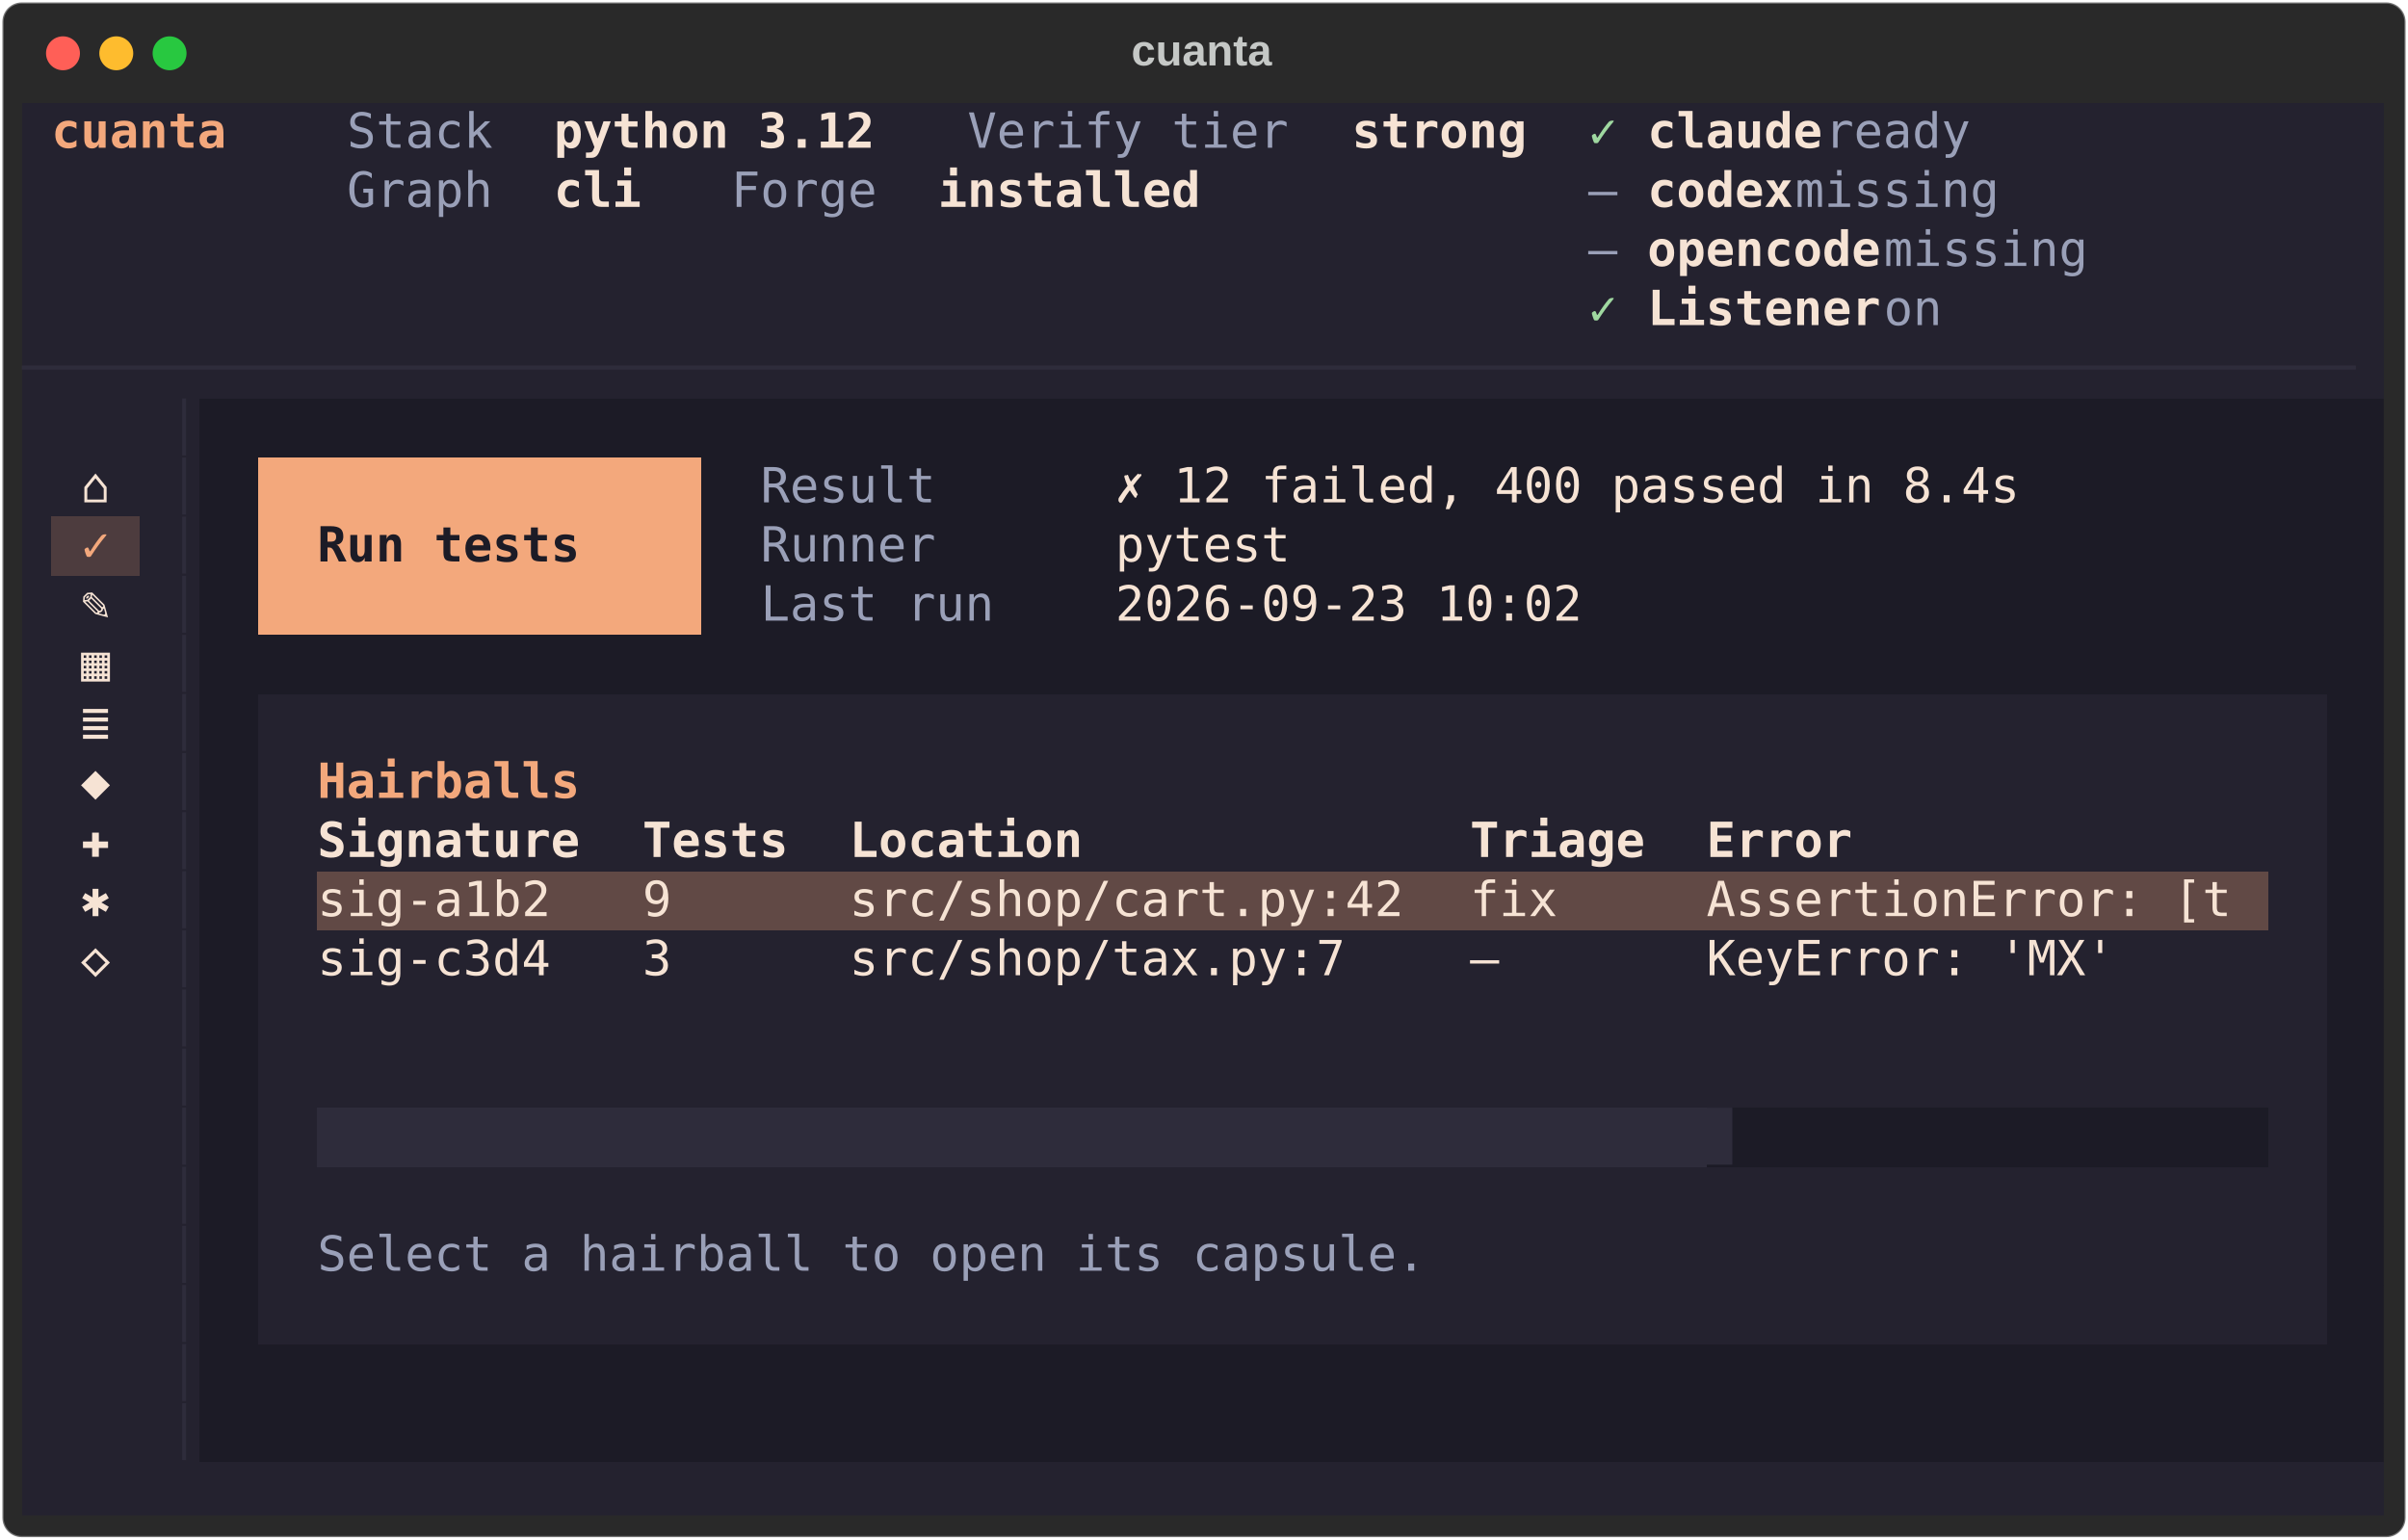
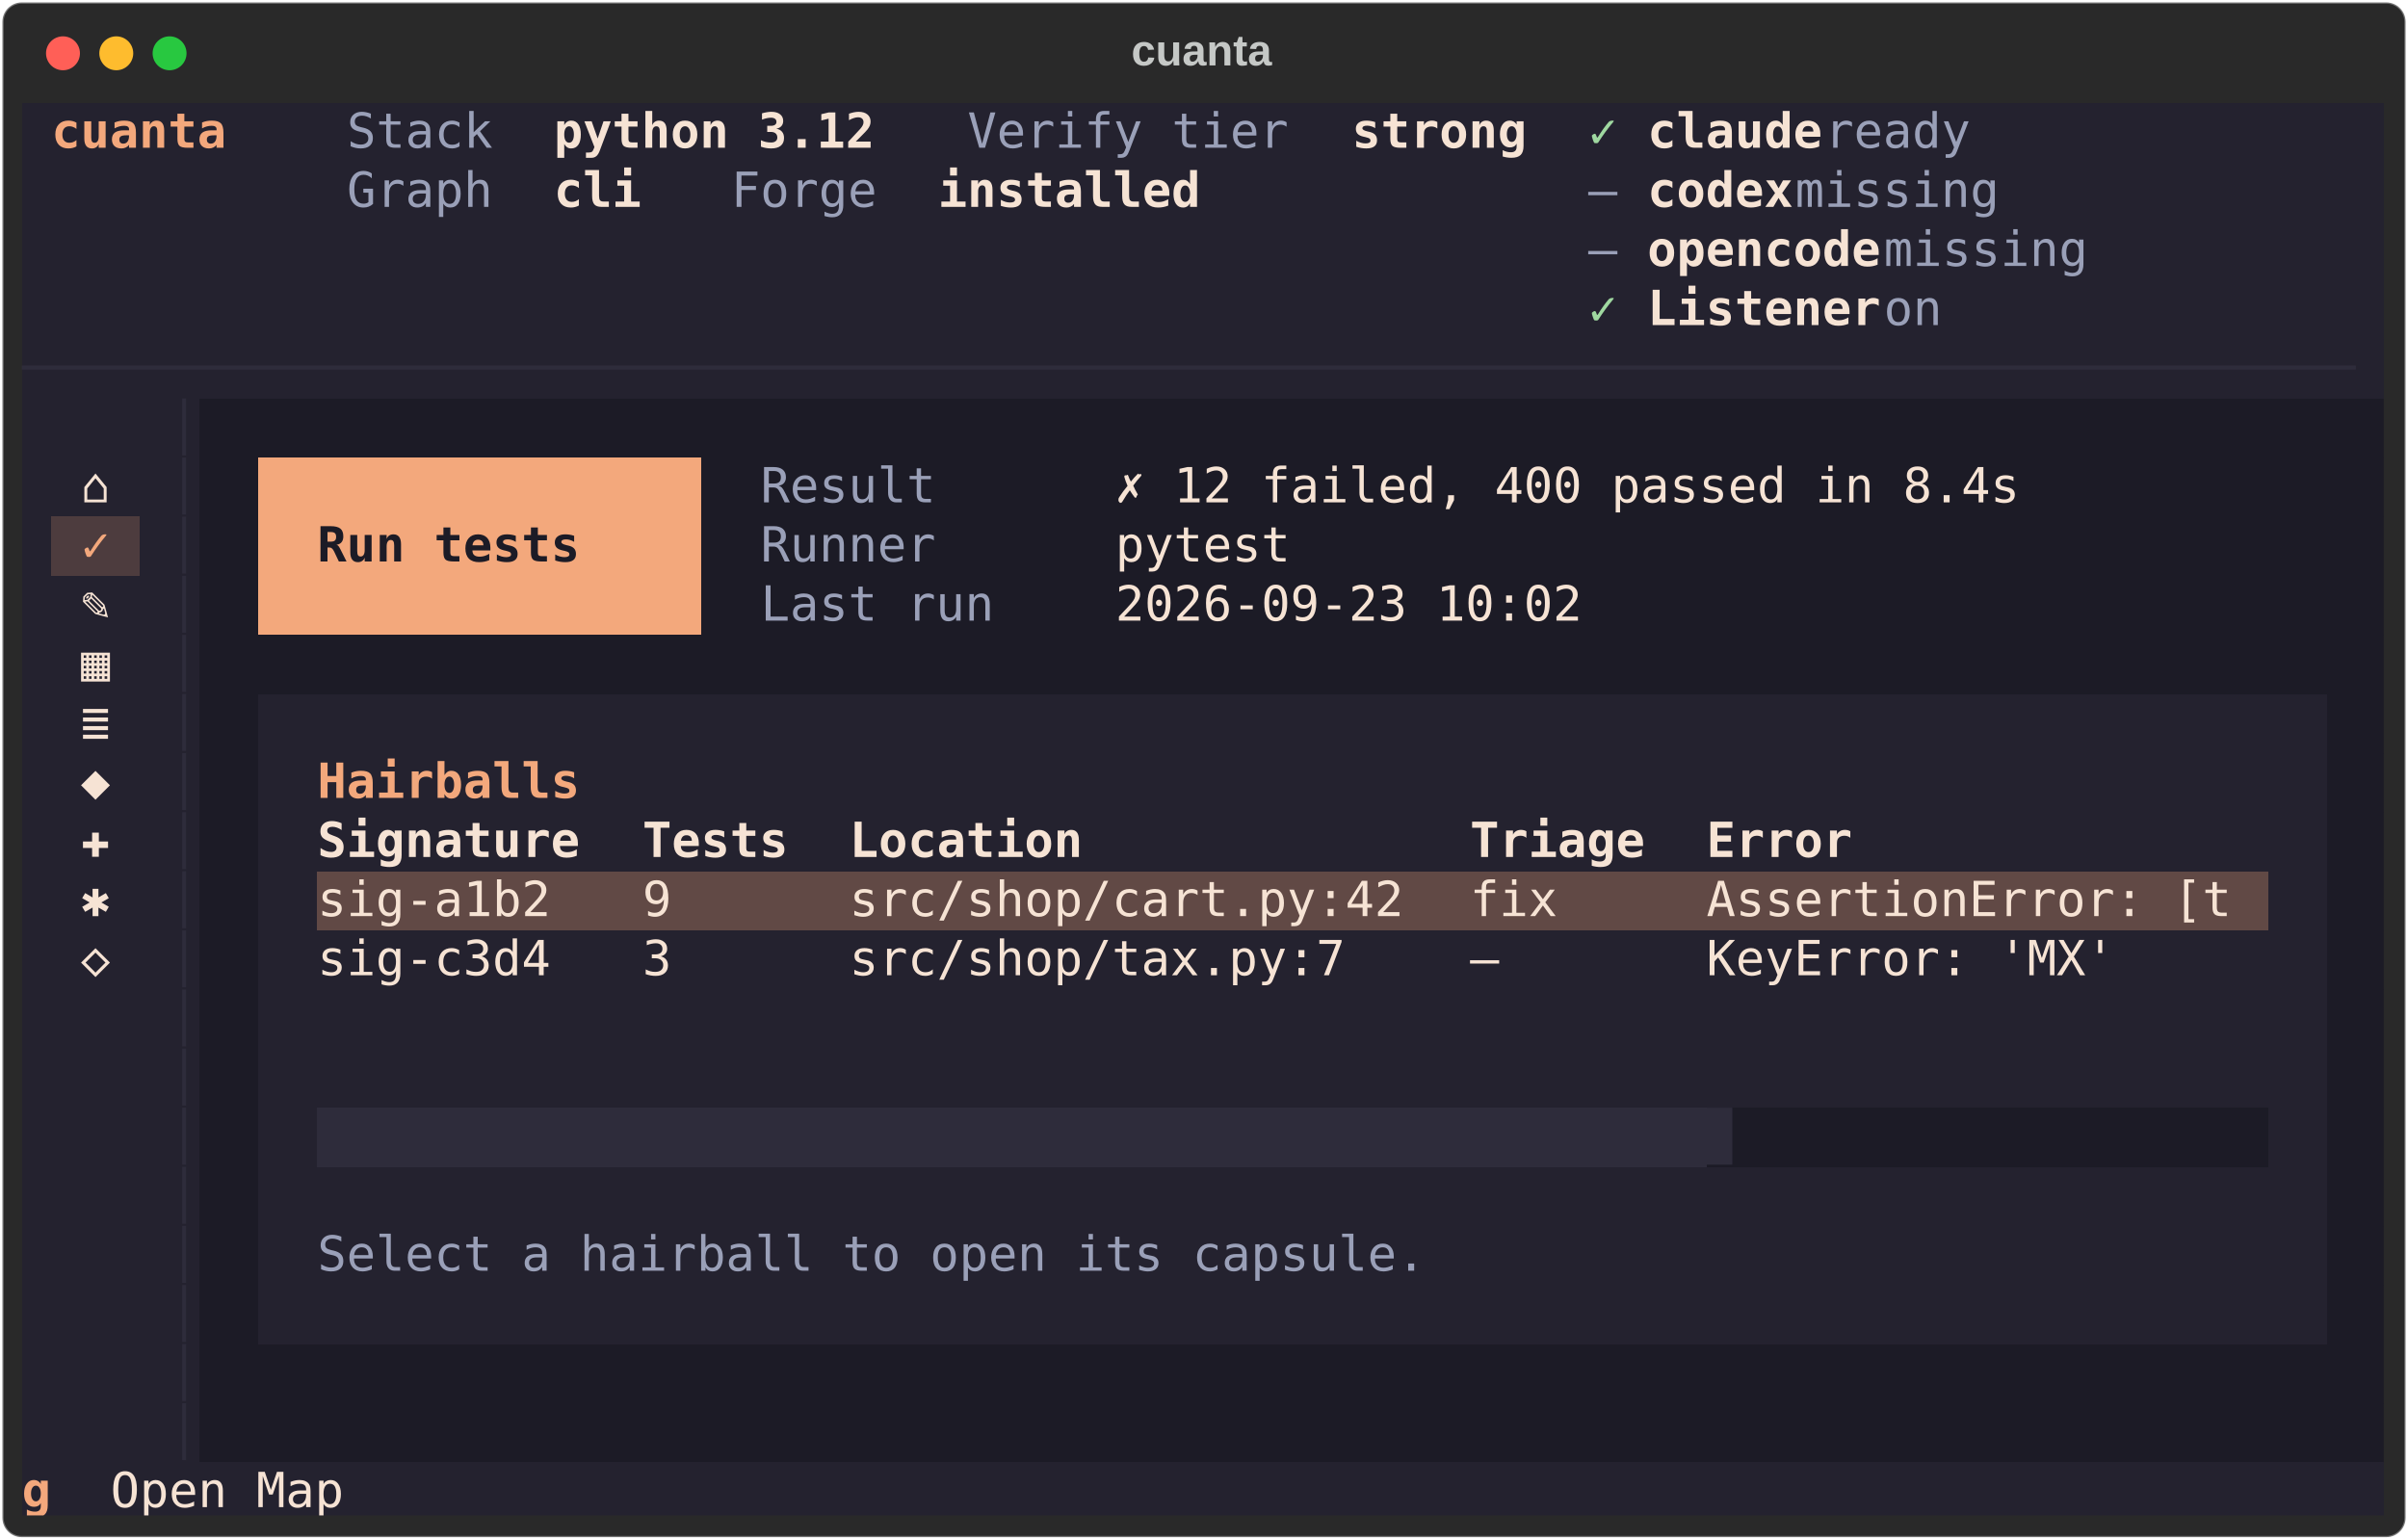
<svg xmlns="http://www.w3.org/2000/svg" class="rich-terminal" viewBox="0 0 994 635.6">
  <style>

    @font-face {
        font-family: "Fira Code";
        src: local("FiraCode-Regular"),
                url("https://cdnjs.cloudflare.com/ajax/libs/firacode/6.2.0/woff2/FiraCode-Regular.woff2") format("woff2"),
                url("https://cdnjs.cloudflare.com/ajax/libs/firacode/6.2.0/woff/FiraCode-Regular.woff") format("woff");
        font-style: normal;
        font-weight: 400;
    }
    @font-face {
        font-family: "Fira Code";
        src: local("FiraCode-Bold"),
                url("https://cdnjs.cloudflare.com/ajax/libs/firacode/6.2.0/woff2/FiraCode-Bold.woff2") format("woff2"),
                url("https://cdnjs.cloudflare.com/ajax/libs/firacode/6.2.0/woff/FiraCode-Bold.woff") format("woff");
        font-style: bold;
        font-weight: 700;
    }

    .terminal-matrix {
        font-family: Fira Code, monospace;
        font-size: 20px;
        line-height: 24.4px;
        font-variant-east-asian: full-width;
    }

    .terminal-title {
        font-size: 18px;
        font-weight: bold;
        font-family: arial;
    }

    .terminal-r1 { fill: #c5c8c6 }
.terminal-r2 { fill: #f3a87c;font-weight: bold }
.terminal-r3 { fill: #9aa0b8 }
.terminal-r4 { fill: #f6e3d4;font-weight: bold }
.terminal-r5 { fill: #f6e3d4 }
.terminal-r6 { fill: #9fd8a0 }
.terminal-r7 { fill: #2e2c3b }
.terminal-r8 { fill: #1c1b26;font-weight: bold }
.terminal-r9 { fill: #24222f }
+ .terminal-r10 { fill: #f4a87c;font-weight: bold }
    </style>
  <defs>
    <clipPath id="terminal-clip-terminal">
      <rect x="0" y="0" width="975.0" height="584.6" />
    </clipPath>
    <clipPath id="terminal-line-0">
      <rect x="0" y="1.5" width="976" height="24.65" />
    </clipPath>
    <clipPath id="terminal-line-1">
      <rect x="0" y="25.9" width="976" height="24.65" />
    </clipPath>
    <clipPath id="terminal-line-2">
      <rect x="0" y="50.3" width="976" height="24.65" />
    </clipPath>
    <clipPath id="terminal-line-3">
      <rect x="0" y="74.7" width="976" height="24.65" />
    </clipPath>
    <clipPath id="terminal-line-4">
      <rect x="0" y="99.1" width="976" height="24.65" />
    </clipPath>
    <clipPath id="terminal-line-5">
      <rect x="0" y="123.5" width="976" height="24.65" />
    </clipPath>
    <clipPath id="terminal-line-6">
      <rect x="0" y="147.9" width="976" height="24.65" />
    </clipPath>
    <clipPath id="terminal-line-7">
      <rect x="0" y="172.3" width="976" height="24.65" />
    </clipPath>
    <clipPath id="terminal-line-8">
      <rect x="0" y="196.7" width="976" height="24.65" />
    </clipPath>
    <clipPath id="terminal-line-9">
      <rect x="0" y="221.1" width="976" height="24.65" />
    </clipPath>
    <clipPath id="terminal-line-10">
      <rect x="0" y="245.5" width="976" height="24.65" />
    </clipPath>
    <clipPath id="terminal-line-11">
      <rect x="0" y="269.9" width="976" height="24.65" />
    </clipPath>
    <clipPath id="terminal-line-12">
      <rect x="0" y="294.3" width="976" height="24.65" />
    </clipPath>
    <clipPath id="terminal-line-13">
      <rect x="0" y="318.7" width="976" height="24.65" />
    </clipPath>
    <clipPath id="terminal-line-14">
      <rect x="0" y="343.1" width="976" height="24.65" />
    </clipPath>
    <clipPath id="terminal-line-15">
      <rect x="0" y="367.5" width="976" height="24.65" />
    </clipPath>
    <clipPath id="terminal-line-16">
      <rect x="0" y="391.9" width="976" height="24.65" />
    </clipPath>
    <clipPath id="terminal-line-17">
      <rect x="0" y="416.3" width="976" height="24.65" />
    </clipPath>
    <clipPath id="terminal-line-18">
      <rect x="0" y="440.7" width="976" height="24.65" />
    </clipPath>
    <clipPath id="terminal-line-19">
      <rect x="0" y="465.1" width="976" height="24.65" />
    </clipPath>
    <clipPath id="terminal-line-20">
      <rect x="0" y="489.5" width="976" height="24.65" />
    </clipPath>
    <clipPath id="terminal-line-21">
      <rect x="0" y="513.9" width="976" height="24.65" />
    </clipPath>
    <clipPath id="terminal-line-22">
      <rect x="0" y="538.3" width="976" height="24.65" />
    </clipPath>
  </defs>
  <rect fill="#292929" stroke="rgba(255,255,255,0.35)" stroke-width="1" x="1" y="1" width="992" height="633.6" rx="8" />
  <text class="terminal-title" fill="#c5c8c6" text-anchor="middle" x="496" y="27">cuanta</text>
  <g transform="translate(26,22)">
    <circle cx="0" cy="0" r="7" fill="#ff5f57" />
    <circle cx="22" cy="0" r="7" fill="#febc2e" />
    <circle cx="44" cy="0" r="7" fill="#28c840" />
  </g>
  <g transform="translate(9, 41)" clip-path="url(#terminal-clip-terminal)">
    <rect fill="#24222f" x="0" y="1.5" width="12.2" height="24.65" shape-rendering="crispEdges" />
    <rect fill="#24222f" x="12.2" y="1.5" width="73.2" height="24.65" shape-rendering="crispEdges" />
    <rect fill="#24222f" x="85.4" y="1.5" width="48.8" height="24.65" shape-rendering="crispEdges" />
    <rect fill="#24222f" x="134.2" y="1.5" width="85.4" height="24.65" shape-rendering="crispEdges" />
    <rect fill="#24222f" x="219.6" y="1.5" width="146.4" height="24.65" shape-rendering="crispEdges" />
    <rect fill="#24222f" x="366" y="1.5" width="24.4" height="24.65" shape-rendering="crispEdges" />
    <rect fill="#24222f" x="390.4" y="1.5" width="158.6" height="24.65" shape-rendering="crispEdges" />
    <rect fill="#24222f" x="549" y="1.5" width="85.4" height="24.65" shape-rendering="crispEdges" />
    <rect fill="#24222f" x="634.4" y="1.5" width="12.2" height="24.65" shape-rendering="crispEdges" />
    <rect fill="#24222f" x="646.6" y="1.5" width="24.4" height="24.65" shape-rendering="crispEdges" />
    <rect fill="#24222f" x="671" y="1.5" width="73.2" height="24.65" shape-rendering="crispEdges" />
    <rect fill="#24222f" x="744.2" y="1.5" width="85.4" height="24.65" shape-rendering="crispEdges" />
    <rect fill="#24222f" x="829.6" y="1.5" width="146.4" height="24.65" shape-rendering="crispEdges" />
    <rect fill="#24222f" x="0" y="25.9" width="134.2" height="24.65" shape-rendering="crispEdges" />
    <rect fill="#24222f" x="134.2" y="25.9" width="85.4" height="24.65" shape-rendering="crispEdges" />
    <rect fill="#24222f" x="219.6" y="25.9" width="48.8" height="24.65" shape-rendering="crispEdges" />
    <rect fill="#24222f" x="268.4" y="25.9" width="24.4" height="24.65" shape-rendering="crispEdges" />
    <rect fill="#24222f" x="292.8" y="25.9" width="85.4" height="24.65" shape-rendering="crispEdges" />
    <rect fill="#24222f" x="378.2" y="25.9" width="122" height="24.65" shape-rendering="crispEdges" />
    <rect fill="#24222f" x="500.2" y="25.9" width="146.4" height="24.65" shape-rendering="crispEdges" />
    <rect fill="#24222f" x="646.6" y="25.9" width="24.4" height="24.65" shape-rendering="crispEdges" />
    <rect fill="#24222f" x="671" y="25.9" width="61" height="24.65" shape-rendering="crispEdges" />
    <rect fill="#24222f" x="732" y="25.9" width="109.8" height="24.65" shape-rendering="crispEdges" />
    <rect fill="#24222f" x="841.8" y="25.9" width="134.2" height="24.65" shape-rendering="crispEdges" />
    <rect fill="#24222f" x="0" y="50.3" width="134.2" height="24.65" shape-rendering="crispEdges" />
    <rect fill="#24222f" x="134.2" y="50.3" width="512.4" height="24.65" shape-rendering="crispEdges" />
    <rect fill="#24222f" x="646.6" y="50.3" width="24.4" height="24.65" shape-rendering="crispEdges" />
    <rect fill="#24222f" x="671" y="50.3" width="97.6" height="24.65" shape-rendering="crispEdges" />
    <rect fill="#24222f" x="768.6" y="50.3" width="109.8" height="24.65" shape-rendering="crispEdges" />
    <rect fill="#24222f" x="878.4" y="50.3" width="97.6" height="24.65" shape-rendering="crispEdges" />
    <rect fill="#24222f" x="0" y="74.7" width="134.2" height="24.65" shape-rendering="crispEdges" />
    <rect fill="#24222f" x="134.2" y="74.7" width="512.4" height="24.65" shape-rendering="crispEdges" />
    <rect fill="#24222f" x="646.6" y="74.7" width="24.4" height="24.65" shape-rendering="crispEdges" />
    <rect fill="#24222f" x="671" y="74.7" width="97.6" height="24.65" shape-rendering="crispEdges" />
    <rect fill="#24222f" x="768.6" y="74.7" width="48.8" height="24.65" shape-rendering="crispEdges" />
    <rect fill="#24222f" x="817.4" y="74.7" width="158.6" height="24.65" shape-rendering="crispEdges" />
    <rect fill="#24222f" x="0" y="99.1" width="976" height="24.65" shape-rendering="crispEdges" />
    <rect fill="#24222f" x="0" y="123.5" width="61" height="24.65" shape-rendering="crispEdges" />
    <rect fill="#24222f" x="61" y="123.5" width="12.2" height="24.65" shape-rendering="crispEdges" />
    <rect fill="#1c1b26" x="73.2" y="123.5" width="902.8" height="24.65" shape-rendering="crispEdges" />
    <rect fill="#24222f" x="0" y="147.9" width="24.4" height="24.65" shape-rendering="crispEdges" />
    <rect fill="#24222f" x="24.4" y="147.9" width="12.2" height="24.65" shape-rendering="crispEdges" />
    <rect fill="#24222f" x="36.6" y="147.9" width="24.4" height="24.65" shape-rendering="crispEdges" />
    <rect fill="#24222f" x="61" y="147.9" width="12.2" height="24.65" shape-rendering="crispEdges" />
    <rect fill="#1c1b26" x="73.2" y="147.9" width="24.4" height="24.65" shape-rendering="crispEdges" />
    <rect fill="#f3a87c" x="97.6" y="147.9" width="183" height="24.65" shape-rendering="crispEdges" />
    <rect fill="#1c1b26" x="280.6" y="147.9" width="24.4" height="24.65" shape-rendering="crispEdges" />
    <rect fill="#1c1b26" x="305" y="147.9" width="146.4" height="24.65" shape-rendering="crispEdges" />
    <rect fill="#1c1b26" x="451.4" y="147.9" width="378.2" height="24.65" shape-rendering="crispEdges" />
    <rect fill="#1c1b26" x="829.6" y="147.9" width="146.4" height="24.65" shape-rendering="crispEdges" />
    <rect fill="#24222f" x="0" y="172.3" width="12.2" height="24.65" shape-rendering="crispEdges" />
    <rect fill="#4d3c3e" x="12.2" y="172.3" width="12.2" height="24.65" shape-rendering="crispEdges" />
    <rect fill="#4d3c3e" x="24.4" y="172.3" width="12.2" height="24.65" shape-rendering="crispEdges" />
    <rect fill="#4d3c3e" x="36.6" y="172.3" width="12.2" height="24.65" shape-rendering="crispEdges" />
    <rect fill="#24222f" x="48.8" y="172.3" width="12.2" height="24.65" shape-rendering="crispEdges" />
    <rect fill="#24222f" x="61" y="172.3" width="12.2" height="24.65" shape-rendering="crispEdges" />
    <rect fill="#1c1b26" x="73.2" y="172.3" width="24.4" height="24.65" shape-rendering="crispEdges" />
    <rect fill="#f3a87c" x="97.6" y="172.3" width="24.4" height="24.65" shape-rendering="crispEdges" />
    <rect fill="#f3a87c" x="122" y="172.3" width="134.2" height="24.65" shape-rendering="crispEdges" />
    <rect fill="#f3a87c" x="256.2" y="172.3" width="24.4" height="24.65" shape-rendering="crispEdges" />
    <rect fill="#1c1b26" x="280.6" y="172.3" width="24.4" height="24.65" shape-rendering="crispEdges" />
    <rect fill="#1c1b26" x="305" y="172.3" width="146.4" height="24.65" shape-rendering="crispEdges" />
    <rect fill="#1c1b26" x="451.4" y="172.3" width="73.2" height="24.65" shape-rendering="crispEdges" />
    <rect fill="#1c1b26" x="524.6" y="172.3" width="451.4" height="24.65" shape-rendering="crispEdges" />
    <rect fill="#24222f" x="0" y="196.7" width="24.4" height="24.65" shape-rendering="crispEdges" />
    <rect fill="#24222f" x="24.4" y="196.7" width="12.2" height="24.65" shape-rendering="crispEdges" />
    <rect fill="#24222f" x="36.6" y="196.7" width="24.4" height="24.65" shape-rendering="crispEdges" />
    <rect fill="#24222f" x="61" y="196.7" width="12.2" height="24.65" shape-rendering="crispEdges" />
    <rect fill="#1c1b26" x="73.2" y="196.7" width="24.4" height="24.65" shape-rendering="crispEdges" />
    <rect fill="#f3a87c" x="97.6" y="196.7" width="183" height="24.65" shape-rendering="crispEdges" />
    <rect fill="#1c1b26" x="280.6" y="196.7" width="24.4" height="24.65" shape-rendering="crispEdges" />
    <rect fill="#1c1b26" x="305" y="196.7" width="146.4" height="24.65" shape-rendering="crispEdges" />
    <rect fill="#1c1b26" x="451.4" y="196.7" width="195.2" height="24.65" shape-rendering="crispEdges" />
    <rect fill="#1c1b26" x="646.6" y="196.7" width="329.4" height="24.65" shape-rendering="crispEdges" />
    <rect fill="#24222f" x="0" y="221.1" width="24.4" height="24.65" shape-rendering="crispEdges" />
    <rect fill="#24222f" x="24.4" y="221.1" width="12.2" height="24.65" shape-rendering="crispEdges" />
    <rect fill="#24222f" x="36.6" y="221.1" width="24.4" height="24.65" shape-rendering="crispEdges" />
    <rect fill="#24222f" x="61" y="221.1" width="12.2" height="24.65" shape-rendering="crispEdges" />
    <rect fill="#1c1b26" x="73.2" y="221.1" width="902.8" height="24.65" shape-rendering="crispEdges" />
    <rect fill="#24222f" x="0" y="245.5" width="24.4" height="24.65" shape-rendering="crispEdges" />
    <rect fill="#24222f" x="24.4" y="245.5" width="12.2" height="24.65" shape-rendering="crispEdges" />
    <rect fill="#24222f" x="36.6" y="245.5" width="24.4" height="24.65" shape-rendering="crispEdges" />
    <rect fill="#24222f" x="61" y="245.5" width="12.2" height="24.65" shape-rendering="crispEdges" />
    <rect fill="#1c1b26" x="73.2" y="245.5" width="24.4" height="24.65" shape-rendering="crispEdges" />
    <rect fill="#24222f" x="97.6" y="245.5" width="854" height="24.65" shape-rendering="crispEdges" />
    <rect fill="#1c1b26" x="951.6" y="245.5" width="24.4" height="24.65" shape-rendering="crispEdges" />
    <rect fill="#24222f" x="0" y="269.9" width="24.4" height="24.65" shape-rendering="crispEdges" />
    <rect fill="#24222f" x="24.4" y="269.9" width="12.2" height="24.65" shape-rendering="crispEdges" />
    <rect fill="#24222f" x="36.6" y="269.9" width="24.4" height="24.65" shape-rendering="crispEdges" />
    <rect fill="#24222f" x="61" y="269.9" width="12.2" height="24.65" shape-rendering="crispEdges" />
    <rect fill="#1c1b26" x="73.2" y="269.9" width="24.4" height="24.65" shape-rendering="crispEdges" />
    <rect fill="#24222f" x="97.6" y="269.9" width="24.4" height="24.65" shape-rendering="crispEdges" />
    <rect fill="#24222f" x="122" y="269.9" width="109.8" height="24.65" shape-rendering="crispEdges" />
    <rect fill="#24222f" x="231.8" y="269.9" width="719.8" height="24.65" shape-rendering="crispEdges" />
    <rect fill="#1c1b26" x="951.6" y="269.9" width="24.4" height="24.65" shape-rendering="crispEdges" />
    <rect fill="#24222f" x="0" y="294.3" width="24.4" height="24.65" shape-rendering="crispEdges" />
    <rect fill="#24222f" x="24.4" y="294.3" width="12.2" height="24.65" shape-rendering="crispEdges" />
    <rect fill="#24222f" x="36.6" y="294.3" width="24.4" height="24.65" shape-rendering="crispEdges" />
    <rect fill="#24222f" x="61" y="294.3" width="12.2" height="24.65" shape-rendering="crispEdges" />
    <rect fill="#1c1b26" x="73.2" y="294.3" width="24.4" height="24.65" shape-rendering="crispEdges" />
    <rect fill="#24222f" x="97.6" y="294.3" width="24.4" height="24.65" shape-rendering="crispEdges" />
    <rect fill="#24222f" x="122" y="294.3" width="134.2" height="24.65" shape-rendering="crispEdges" />
    <rect fill="#24222f" x="256.2" y="294.3" width="85.4" height="24.65" shape-rendering="crispEdges" />
    <rect fill="#24222f" x="341.6" y="294.3" width="256.2" height="24.65" shape-rendering="crispEdges" />
    <rect fill="#24222f" x="597.8" y="294.3" width="97.6" height="24.65" shape-rendering="crispEdges" />
    <rect fill="#24222f" x="695.4" y="294.3" width="231.8" height="24.65" shape-rendering="crispEdges" />
    <rect fill="#24222f" x="927.2" y="294.3" width="24.4" height="24.65" shape-rendering="crispEdges" />
    <rect fill="#1c1b26" x="951.6" y="294.3" width="24.4" height="24.65" shape-rendering="crispEdges" />
    <rect fill="#24222f" x="0" y="318.7" width="24.4" height="24.65" shape-rendering="crispEdges" />
    <rect fill="#24222f" x="24.4" y="318.7" width="12.2" height="24.65" shape-rendering="crispEdges" />
    <rect fill="#24222f" x="36.6" y="318.7" width="24.4" height="24.65" shape-rendering="crispEdges" />
    <rect fill="#24222f" x="61" y="318.7" width="12.2" height="24.65" shape-rendering="crispEdges" />
    <rect fill="#1c1b26" x="73.2" y="318.7" width="24.4" height="24.65" shape-rendering="crispEdges" />
    <rect fill="#24222f" x="97.6" y="318.7" width="24.4" height="24.65" shape-rendering="crispEdges" />
    <rect fill="#614945" x="122" y="318.7" width="134.2" height="24.65" shape-rendering="crispEdges" />
    <rect fill="#614945" x="256.2" y="318.7" width="85.4" height="24.65" shape-rendering="crispEdges" />
    <rect fill="#614945" x="341.6" y="318.7" width="256.2" height="24.65" shape-rendering="crispEdges" />
    <rect fill="#614945" x="597.8" y="318.7" width="97.6" height="24.65" shape-rendering="crispEdges" />
    <rect fill="#614945" x="695.4" y="318.7" width="231.8" height="24.65" shape-rendering="crispEdges" />
    <rect fill="#24222f" x="927.2" y="318.7" width="24.4" height="24.65" shape-rendering="crispEdges" />
    <rect fill="#1c1b26" x="951.6" y="318.7" width="24.4" height="24.65" shape-rendering="crispEdges" />
    <rect fill="#24222f" x="0" y="343.1" width="24.4" height="24.65" shape-rendering="crispEdges" />
    <rect fill="#24222f" x="24.4" y="343.1" width="12.2" height="24.65" shape-rendering="crispEdges" />
    <rect fill="#24222f" x="36.6" y="343.1" width="24.4" height="24.65" shape-rendering="crispEdges" />
    <rect fill="#24222f" x="61" y="343.1" width="12.2" height="24.65" shape-rendering="crispEdges" />
    <rect fill="#1c1b26" x="73.2" y="343.1" width="24.4" height="24.65" shape-rendering="crispEdges" />
    <rect fill="#24222f" x="97.6" y="343.1" width="24.4" height="24.65" shape-rendering="crispEdges" />
    <rect fill="#24222f" x="122" y="343.1" width="134.2" height="24.65" shape-rendering="crispEdges" />
    <rect fill="#24222f" x="256.2" y="343.1" width="85.4" height="24.65" shape-rendering="crispEdges" />
    <rect fill="#24222f" x="341.6" y="343.1" width="256.2" height="24.65" shape-rendering="crispEdges" />
    <rect fill="#24222f" x="597.8" y="343.1" width="97.6" height="24.65" shape-rendering="crispEdges" />
    <rect fill="#24222f" x="695.4" y="343.1" width="231.8" height="24.65" shape-rendering="crispEdges" />
    <rect fill="#24222f" x="927.2" y="343.1" width="24.4" height="24.65" shape-rendering="crispEdges" />
    <rect fill="#1c1b26" x="951.6" y="343.1" width="24.4" height="24.65" shape-rendering="crispEdges" />
    <rect fill="#24222f" x="0" y="367.5" width="61" height="24.65" shape-rendering="crispEdges" />
    <rect fill="#24222f" x="61" y="367.5" width="12.2" height="24.65" shape-rendering="crispEdges" />
    <rect fill="#1c1b26" x="73.2" y="367.5" width="24.4" height="24.65" shape-rendering="crispEdges" />
    <rect fill="#24222f" x="97.6" y="367.5" width="24.4" height="24.65" shape-rendering="crispEdges" />
    <rect fill="#24222f" x="122" y="367.5" width="805.2" height="24.65" shape-rendering="crispEdges" />
    <rect fill="#24222f" x="927.2" y="367.5" width="24.4" height="24.65" shape-rendering="crispEdges" />
    <rect fill="#1c1b26" x="951.6" y="367.5" width="24.4" height="24.65" shape-rendering="crispEdges" />
    <rect fill="#24222f" x="0" y="391.9" width="61" height="24.65" shape-rendering="crispEdges" />
    <rect fill="#24222f" x="61" y="391.9" width="12.2" height="24.65" shape-rendering="crispEdges" />
    <rect fill="#1c1b26" x="73.2" y="391.9" width="24.4" height="24.65" shape-rendering="crispEdges" />
    <rect fill="#24222f" x="97.6" y="391.9" width="24.4" height="24.65" shape-rendering="crispEdges" />
    <rect fill="#24222f" x="122" y="391.9" width="805.2" height="24.65" shape-rendering="crispEdges" />
    <rect fill="#24222f" x="927.2" y="391.9" width="24.4" height="24.65" shape-rendering="crispEdges" />
    <rect fill="#1c1b26" x="951.6" y="391.9" width="24.4" height="24.65" shape-rendering="crispEdges" />
    <rect fill="#24222f" x="0" y="416.3" width="61" height="24.65" shape-rendering="crispEdges" />
    <rect fill="#24222f" x="61" y="416.3" width="12.2" height="24.65" shape-rendering="crispEdges" />
    <rect fill="#1c1b26" x="73.2" y="416.3" width="24.4" height="24.65" shape-rendering="crispEdges" />
    <rect fill="#24222f" x="97.6" y="416.3" width="24.4" height="24.65" shape-rendering="crispEdges" />
    <rect fill="#2e2c3b" x="122" y="416.3" width="573.4" height="24.65" shape-rendering="crispEdges" />
    <rect fill="#1c1b26" x="695.4" y="416.3" width="12.2" height="24.65" shape-rendering="crispEdges" />
    <rect fill="#1c1b26" x="707.6" y="416.3" width="219.6" height="24.65" shape-rendering="crispEdges" />
    <rect fill="#24222f" x="927.2" y="416.3" width="24.4" height="24.65" shape-rendering="crispEdges" />
    <rect fill="#1c1b26" x="951.6" y="416.3" width="24.4" height="24.65" shape-rendering="crispEdges" />
    <rect fill="#24222f" x="0" y="440.7" width="61" height="24.65" shape-rendering="crispEdges" />
    <rect fill="#24222f" x="61" y="440.7" width="12.2" height="24.65" shape-rendering="crispEdges" />
    <rect fill="#1c1b26" x="73.2" y="440.7" width="24.4" height="24.65" shape-rendering="crispEdges" />
    <rect fill="#24222f" x="97.6" y="440.7" width="854" height="24.65" shape-rendering="crispEdges" />
    <rect fill="#1c1b26" x="951.6" y="440.7" width="24.4" height="24.65" shape-rendering="crispEdges" />
    <rect fill="#24222f" x="0" y="465.1" width="61" height="24.65" shape-rendering="crispEdges" />
    <rect fill="#24222f" x="61" y="465.1" width="12.2" height="24.65" shape-rendering="crispEdges" />
    <rect fill="#1c1b26" x="73.2" y="465.1" width="24.4" height="24.65" shape-rendering="crispEdges" />
    <rect fill="#24222f" x="97.6" y="465.1" width="24.4" height="24.65" shape-rendering="crispEdges" />
    <rect fill="#24222f" x="122" y="465.1" width="463.6" height="24.65" shape-rendering="crispEdges" />
    <rect fill="#24222f" x="585.6" y="465.1" width="366" height="24.65" shape-rendering="crispEdges" />
    <rect fill="#1c1b26" x="951.6" y="465.1" width="24.4" height="24.65" shape-rendering="crispEdges" />
    <rect fill="#24222f" x="0" y="489.5" width="61" height="24.65" shape-rendering="crispEdges" />
    <rect fill="#24222f" x="61" y="489.5" width="12.2" height="24.65" shape-rendering="crispEdges" />
    <rect fill="#1c1b26" x="73.2" y="489.5" width="24.4" height="24.65" shape-rendering="crispEdges" />
    <rect fill="#24222f" x="97.6" y="489.5" width="854" height="24.65" shape-rendering="crispEdges" />
    <rect fill="#1c1b26" x="951.6" y="489.5" width="24.4" height="24.65" shape-rendering="crispEdges" />
    <rect fill="#24222f" x="0" y="513.9" width="61" height="24.65" shape-rendering="crispEdges" />
    <rect fill="#24222f" x="61" y="513.9" width="12.2" height="24.65" shape-rendering="crispEdges" />
    <rect fill="#1c1b26" x="73.2" y="513.9" width="902.8" height="24.65" shape-rendering="crispEdges" />
    <rect fill="#24222f" x="0" y="538.3" width="61" height="24.65" shape-rendering="crispEdges" />
    <rect fill="#24222f" x="61" y="538.3" width="12.2" height="24.65" shape-rendering="crispEdges" />
    <rect fill="#1c1b26" x="73.2" y="538.3" width="902.8" height="24.65" shape-rendering="crispEdges" />
-     <rect fill="#24222f" x="0" y="562.7" width="976" height="24.65" shape-rendering="crispEdges" />
+     <rect fill="#24222f" x="0" y="562.7" width="36.6" height="24.65" shape-rendering="crispEdges" />
+     <rect fill="#24222f" x="36.6" y="562.7" width="109.8" height="24.65" shape-rendering="crispEdges" />
+     <rect fill="#24222f" x="146.4" y="562.7" width="829.6" height="24.65" shape-rendering="crispEdges" />
    <g class="terminal-matrix">
      <text class="terminal-r2" x="12.2" y="20" textLength="73.2" clip-path="url(#terminal-line-0)">cuanta</text>
      <text class="terminal-r3" x="134.2" y="20" textLength="85.4" clip-path="url(#terminal-line-0)"> Stack </text>
      <text class="terminal-r4" x="219.6" y="20" textLength="146.4" clip-path="url(#terminal-line-0)">python 3.12 </text>
      <text class="terminal-r3" x="390.4" y="20" textLength="158.6" clip-path="url(#terminal-line-0)"> Verify tier </text>
      <text class="terminal-r4" x="549" y="20" textLength="85.4" clip-path="url(#terminal-line-0)">strong </text>
      <text class="terminal-r6" x="646.6" y="20" textLength="24.4" clip-path="url(#terminal-line-0)">✓ </text>
      <text class="terminal-r4" x="671" y="20" textLength="73.2" clip-path="url(#terminal-line-0)">claude</text>
      <text class="terminal-r3" x="744.2" y="20" textLength="85.4" clip-path="url(#terminal-line-0)">  ready</text>
      <text class="terminal-r1" x="976" y="20" textLength="12.2" clip-path="url(#terminal-line-0)">
</text>
      <text class="terminal-r3" x="134.2" y="44.4" textLength="85.4" clip-path="url(#terminal-line-1)"> Graph </text>
      <text class="terminal-r4" x="219.6" y="44.4" textLength="48.8" clip-path="url(#terminal-line-1)">cli </text>
      <text class="terminal-r3" x="292.8" y="44.4" textLength="85.4" clip-path="url(#terminal-line-1)"> Forge </text>
      <text class="terminal-r4" x="378.2" y="44.4" textLength="122" clip-path="url(#terminal-line-1)">installed </text>
      <text class="terminal-r3" x="646.6" y="44.4" textLength="24.4" clip-path="url(#terminal-line-1)">– </text>
      <text class="terminal-r4" x="671" y="44.4" textLength="61" clip-path="url(#terminal-line-1)">codex</text>
      <text class="terminal-r3" x="732" y="44.4" textLength="109.8" clip-path="url(#terminal-line-1)">  missing</text>
      <text class="terminal-r1" x="976" y="44.4" textLength="12.2" clip-path="url(#terminal-line-1)">
</text>
      <text class="terminal-r3" x="646.6" y="68.8" textLength="24.4" clip-path="url(#terminal-line-2)">– </text>
      <text class="terminal-r4" x="671" y="68.8" textLength="97.6" clip-path="url(#terminal-line-2)">opencode</text>
      <text class="terminal-r3" x="768.6" y="68.8" textLength="109.8" clip-path="url(#terminal-line-2)">  missing</text>
      <text class="terminal-r1" x="976" y="68.8" textLength="12.2" clip-path="url(#terminal-line-2)">
</text>
      <text class="terminal-r6" x="646.6" y="93.2" textLength="24.4" clip-path="url(#terminal-line-3)">✓ </text>
      <text class="terminal-r4" x="671" y="93.2" textLength="97.6" clip-path="url(#terminal-line-3)">Listener</text>
      <text class="terminal-r3" x="768.6" y="93.2" textLength="48.8" clip-path="url(#terminal-line-3)">  on</text>
      <text class="terminal-r1" x="976" y="93.2" textLength="12.2" clip-path="url(#terminal-line-3)">
</text>
      <text class="terminal-r7" x="0" y="117.6" textLength="976" clip-path="url(#terminal-line-4)">────────────────────────────────────────────────────────────────────────────────</text>
      <text class="terminal-r1" x="976" y="117.6" textLength="12.2" clip-path="url(#terminal-line-4)">
</text>
      <text class="terminal-r7" x="61" y="142" textLength="12.2" clip-path="url(#terminal-line-5)">│</text>
      <text class="terminal-r1" x="976" y="142" textLength="12.2" clip-path="url(#terminal-line-5)">
</text>
      <text class="terminal-r5" x="24.4" y="166.4" textLength="12.2" clip-path="url(#terminal-line-6)">⌂</text>
      <text class="terminal-r7" x="61" y="166.4" textLength="12.2" clip-path="url(#terminal-line-6)">│</text>
      <text class="terminal-r3" x="305" y="166.4" textLength="146.4" clip-path="url(#terminal-line-6)">Result      </text>
      <text class="terminal-r5" x="451.4" y="166.4" textLength="378.2" clip-path="url(#terminal-line-6)">✗ 12 failed, 400 passed in 8.4s</text>
      <text class="terminal-r1" x="976" y="166.4" textLength="12.2" clip-path="url(#terminal-line-6)">
</text>
      <text class="terminal-r2" x="24.4" y="190.8" textLength="12.2" clip-path="url(#terminal-line-7)">✓</text>
      <text class="terminal-r7" x="61" y="190.8" textLength="12.2" clip-path="url(#terminal-line-7)">│</text>
      <text class="terminal-r8" x="122" y="190.8" textLength="134.2" clip-path="url(#terminal-line-7)"> Run tests </text>
      <text class="terminal-r3" x="305" y="190.8" textLength="146.4" clip-path="url(#terminal-line-7)">Runner      </text>
      <text class="terminal-r5" x="451.4" y="190.8" textLength="73.2" clip-path="url(#terminal-line-7)">pytest</text>
      <text class="terminal-r1" x="976" y="190.8" textLength="12.2" clip-path="url(#terminal-line-7)">
</text>
      <text class="terminal-r5" x="24.4" y="215.2" textLength="12.2" clip-path="url(#terminal-line-8)">✎</text>
      <text class="terminal-r7" x="61" y="215.2" textLength="12.2" clip-path="url(#terminal-line-8)">│</text>
      <text class="terminal-r3" x="305" y="215.2" textLength="146.4" clip-path="url(#terminal-line-8)">Last run    </text>
      <text class="terminal-r5" x="451.4" y="215.2" textLength="195.2" clip-path="url(#terminal-line-8)">2026-09-23 10:02</text>
      <text class="terminal-r1" x="976" y="215.2" textLength="12.2" clip-path="url(#terminal-line-8)">
</text>
      <text class="terminal-r5" x="24.4" y="239.6" textLength="12.2" clip-path="url(#terminal-line-9)">▦</text>
      <text class="terminal-r7" x="61" y="239.6" textLength="12.2" clip-path="url(#terminal-line-9)">│</text>
      <text class="terminal-r1" x="976" y="239.6" textLength="12.2" clip-path="url(#terminal-line-9)">
</text>
      <text class="terminal-r5" x="24.4" y="264" textLength="12.2" clip-path="url(#terminal-line-10)">≣</text>
      <text class="terminal-r7" x="61" y="264" textLength="12.2" clip-path="url(#terminal-line-10)">│</text>
      <text class="terminal-r1" x="976" y="264" textLength="12.2" clip-path="url(#terminal-line-10)">
</text>
      <text class="terminal-r5" x="24.4" y="288.4" textLength="12.2" clip-path="url(#terminal-line-11)">◆</text>
      <text class="terminal-r7" x="61" y="288.4" textLength="12.2" clip-path="url(#terminal-line-11)">│</text>
      <text class="terminal-r2" x="122" y="288.4" textLength="109.8" clip-path="url(#terminal-line-11)">Hairballs</text>
      <text class="terminal-r1" x="976" y="288.4" textLength="12.2" clip-path="url(#terminal-line-11)">
</text>
      <text class="terminal-r5" x="24.4" y="312.8" textLength="12.2" clip-path="url(#terminal-line-12)">✚</text>
      <text class="terminal-r7" x="61" y="312.8" textLength="12.2" clip-path="url(#terminal-line-12)">│</text>
      <text class="terminal-r4" x="122" y="312.8" textLength="134.2" clip-path="url(#terminal-line-12)"> Signature </text>
      <text class="terminal-r4" x="256.2" y="312.8" textLength="85.4" clip-path="url(#terminal-line-12)"> Tests </text>
      <text class="terminal-r4" x="341.6" y="312.8" textLength="256.2" clip-path="url(#terminal-line-12)"> Location            </text>
      <text class="terminal-r4" x="597.8" y="312.8" textLength="97.6" clip-path="url(#terminal-line-12)"> Triage </text>
      <text class="terminal-r4" x="695.4" y="312.8" textLength="231.8" clip-path="url(#terminal-line-12)"> Error             </text>
      <text class="terminal-r1" x="976" y="312.8" textLength="12.2" clip-path="url(#terminal-line-12)">
</text>
      <text class="terminal-r5" x="24.4" y="337.2" textLength="12.2" clip-path="url(#terminal-line-13)">✱</text>
      <text class="terminal-r7" x="61" y="337.2" textLength="12.2" clip-path="url(#terminal-line-13)">│</text>
      <text class="terminal-r5" x="122" y="337.2" textLength="134.2" clip-path="url(#terminal-line-13)"> sig-a1b2  </text>
      <text class="terminal-r5" x="256.2" y="337.2" textLength="85.4" clip-path="url(#terminal-line-13)">     9 </text>
      <text class="terminal-r5" x="341.6" y="337.2" textLength="256.2" clip-path="url(#terminal-line-13)"> src/shop/cart.py:42 </text>
      <text class="terminal-r5" x="597.8" y="337.2" textLength="97.6" clip-path="url(#terminal-line-13)"> fix    </text>
      <text class="terminal-r5" x="695.4" y="337.2" textLength="231.8" clip-path="url(#terminal-line-13)"> AssertionError: [t</text>
      <text class="terminal-r1" x="976" y="337.2" textLength="12.2" clip-path="url(#terminal-line-13)">
</text>
      <text class="terminal-r5" x="24.4" y="361.6" textLength="12.2" clip-path="url(#terminal-line-14)">◇</text>
      <text class="terminal-r7" x="61" y="361.6" textLength="12.2" clip-path="url(#terminal-line-14)">│</text>
      <text class="terminal-r5" x="122" y="361.6" textLength="134.2" clip-path="url(#terminal-line-14)"> sig-c3d4  </text>
      <text class="terminal-r5" x="256.2" y="361.6" textLength="85.4" clip-path="url(#terminal-line-14)">     3 </text>
      <text class="terminal-r5" x="341.6" y="361.6" textLength="256.2" clip-path="url(#terminal-line-14)"> src/shop/tax.py:7   </text>
      <text class="terminal-r5" x="597.8" y="361.6" textLength="97.6" clip-path="url(#terminal-line-14)"> –      </text>
      <text class="terminal-r5" x="695.4" y="361.6" textLength="231.8" clip-path="url(#terminal-line-14)"> KeyError: 'MX'    </text>
      <text class="terminal-r1" x="976" y="361.6" textLength="12.2" clip-path="url(#terminal-line-14)">
</text>
      <text class="terminal-r7" x="61" y="386" textLength="12.2" clip-path="url(#terminal-line-15)">│</text>
      <text class="terminal-r1" x="976" y="386" textLength="12.2" clip-path="url(#terminal-line-15)">
</text>
      <text class="terminal-r7" x="61" y="410.4" textLength="12.2" clip-path="url(#terminal-line-16)">│</text>
      <text class="terminal-r1" x="976" y="410.4" textLength="12.2" clip-path="url(#terminal-line-16)">
</text>
      <text class="terminal-r7" x="61" y="434.8" textLength="12.2" clip-path="url(#terminal-line-17)">│</text>
      <text class="terminal-r7" x="695.4" y="434.8" textLength="12.2" clip-path="url(#terminal-line-17)">▉</text>
      <text class="terminal-r1" x="976" y="434.8" textLength="12.2" clip-path="url(#terminal-line-17)">
</text>
      <text class="terminal-r7" x="61" y="459.2" textLength="12.2" clip-path="url(#terminal-line-18)">│</text>
      <text class="terminal-r1" x="976" y="459.2" textLength="12.2" clip-path="url(#terminal-line-18)">
</text>
      <text class="terminal-r7" x="61" y="483.6" textLength="12.2" clip-path="url(#terminal-line-19)">│</text>
      <text class="terminal-r3" x="122" y="483.6" textLength="463.6" clip-path="url(#terminal-line-19)">Select a hairball to open its capsule.</text>
      <text class="terminal-r1" x="976" y="483.6" textLength="12.2" clip-path="url(#terminal-line-19)">
</text>
      <text class="terminal-r7" x="61" y="508" textLength="12.2" clip-path="url(#terminal-line-20)">│</text>
      <text class="terminal-r1" x="976" y="508" textLength="12.2" clip-path="url(#terminal-line-20)">
</text>
      <text class="terminal-r7" x="61" y="532.4" textLength="12.2" clip-path="url(#terminal-line-21)">│</text>
      <text class="terminal-r1" x="976" y="532.4" textLength="12.2" clip-path="url(#terminal-line-21)">
</text>
      <text class="terminal-r7" x="61" y="556.8" textLength="12.2" clip-path="url(#terminal-line-22)">│</text>
      <text class="terminal-r1" x="976" y="556.8" textLength="12.2" clip-path="url(#terminal-line-22)">
</text>
+       <text class="terminal-r10" x="0" y="581.2" textLength="36.6" clip-path="url(#terminal-line-23)"> g </text>
+       <text class="terminal-r5" x="36.6" y="581.2" textLength="109.8" clip-path="url(#terminal-line-23)">Open Map </text>
    </g>
  </g>
</svg>
